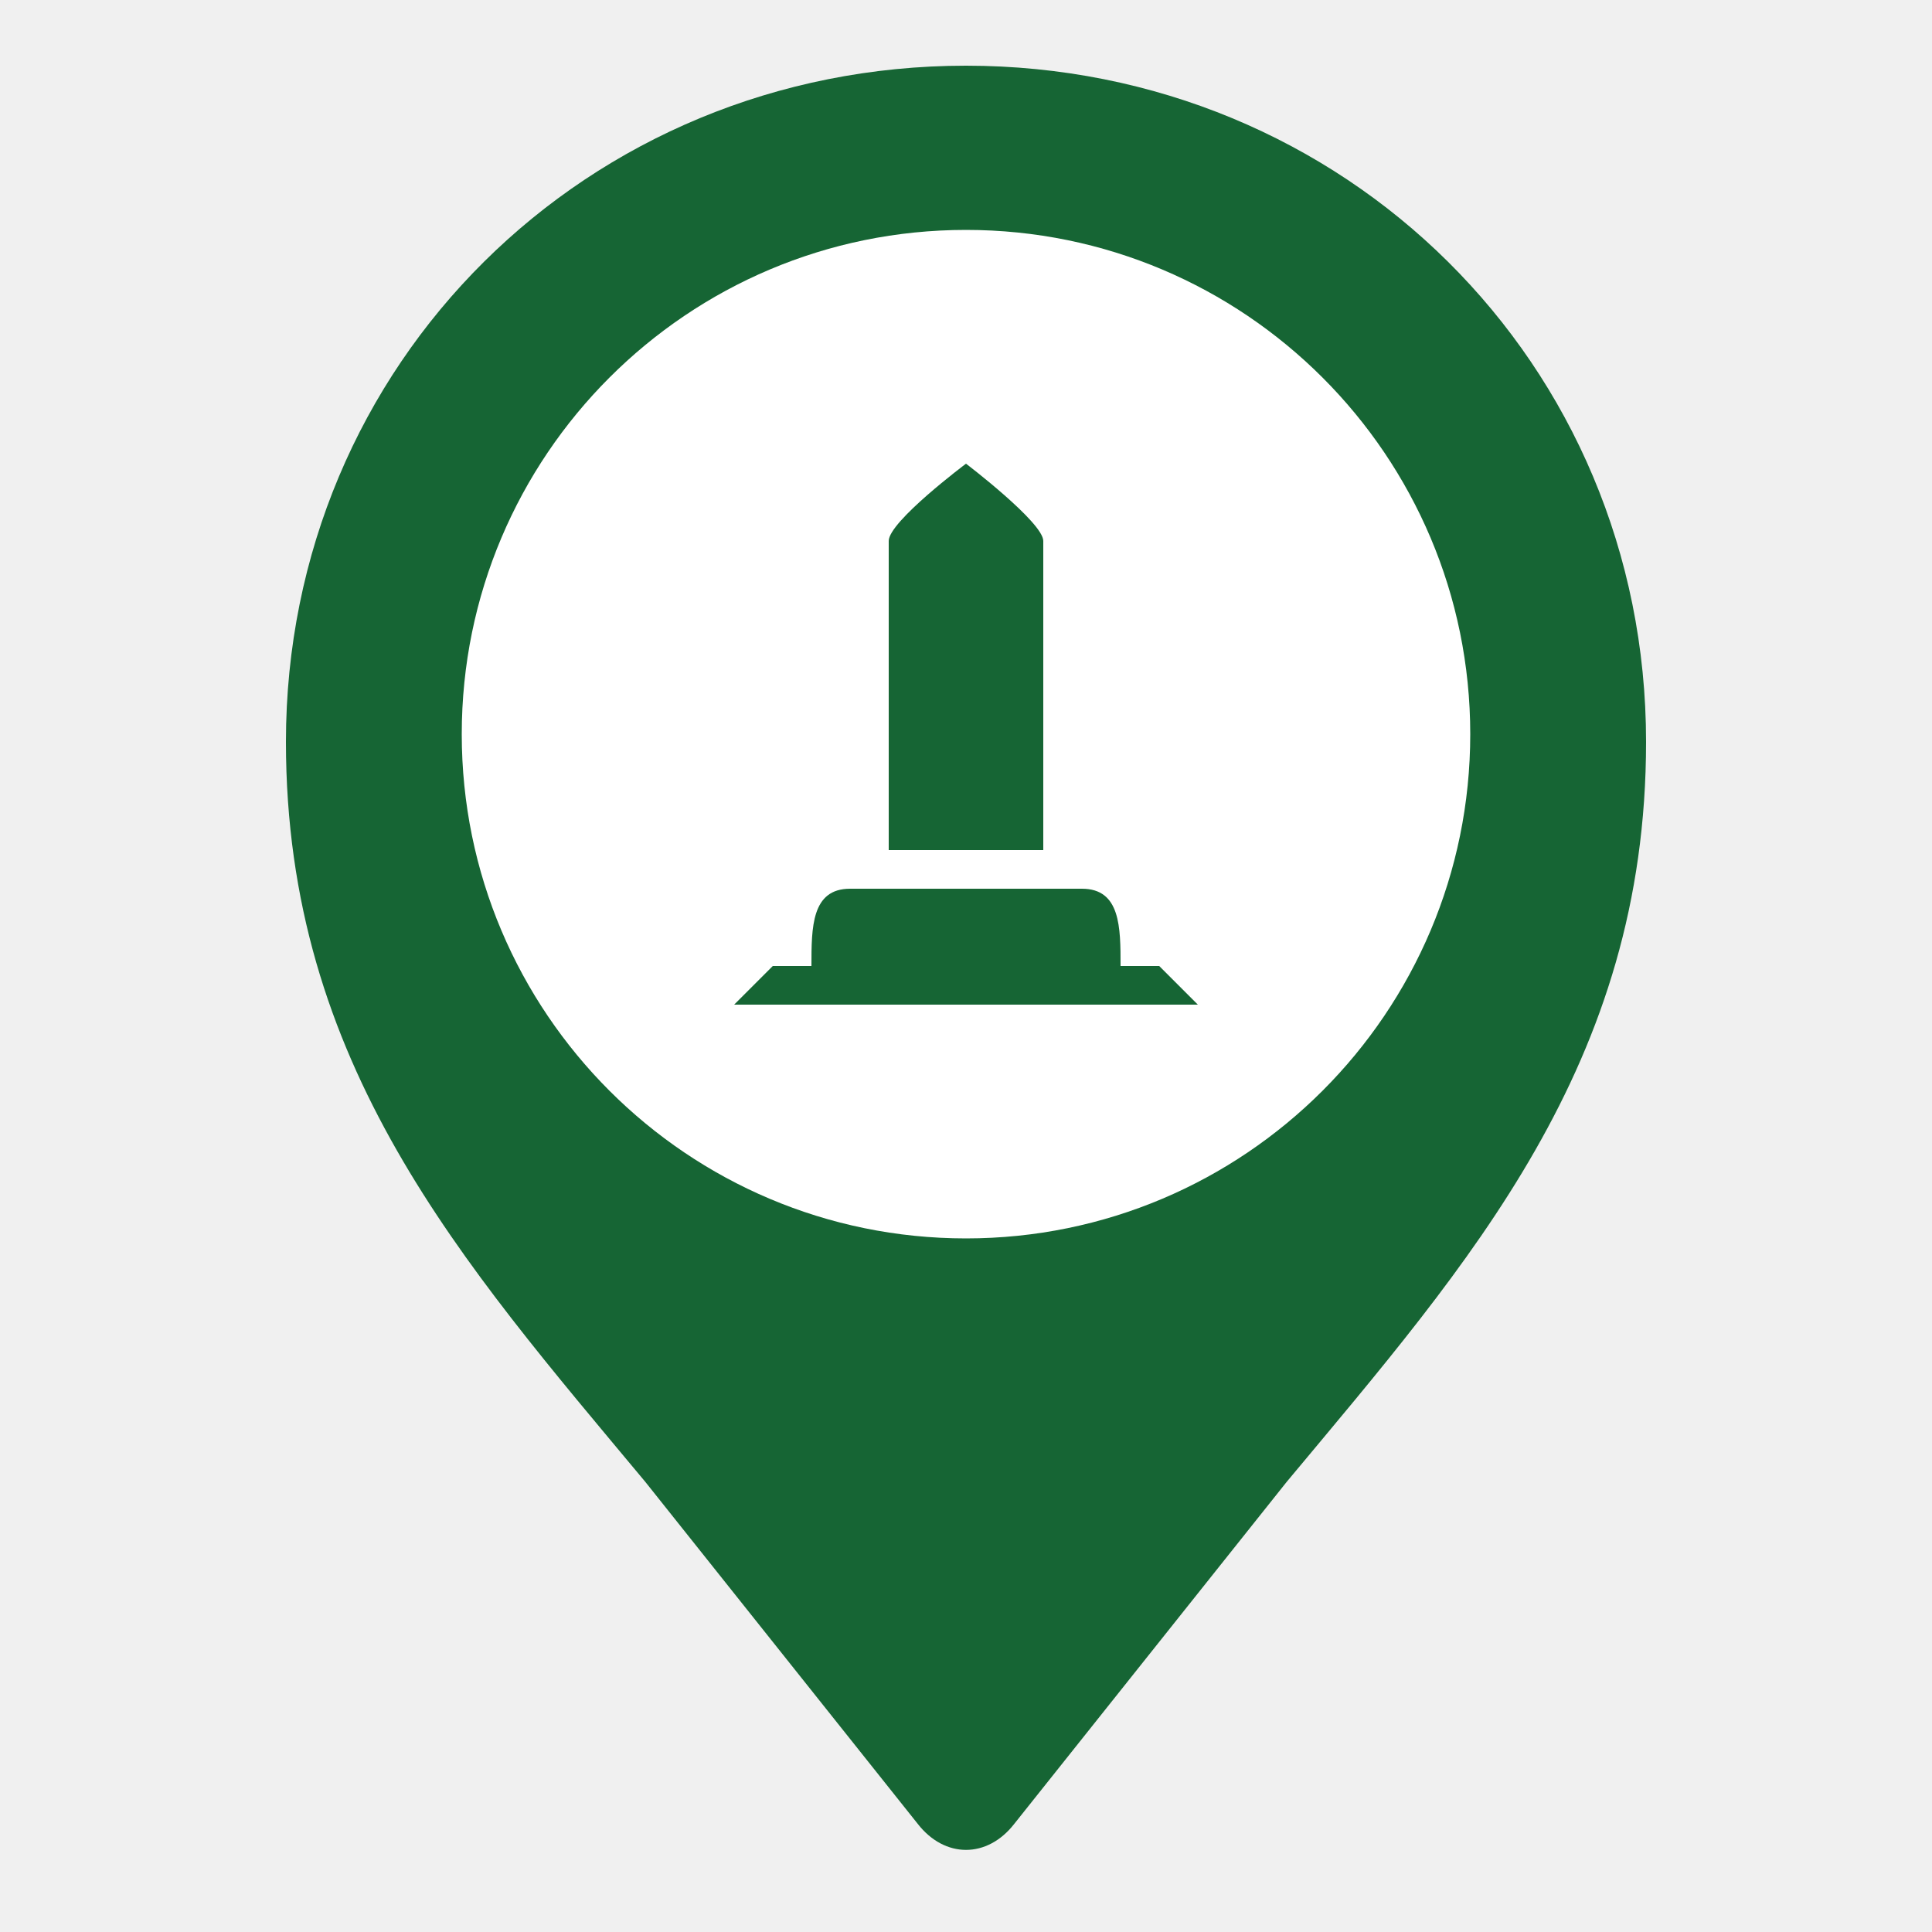
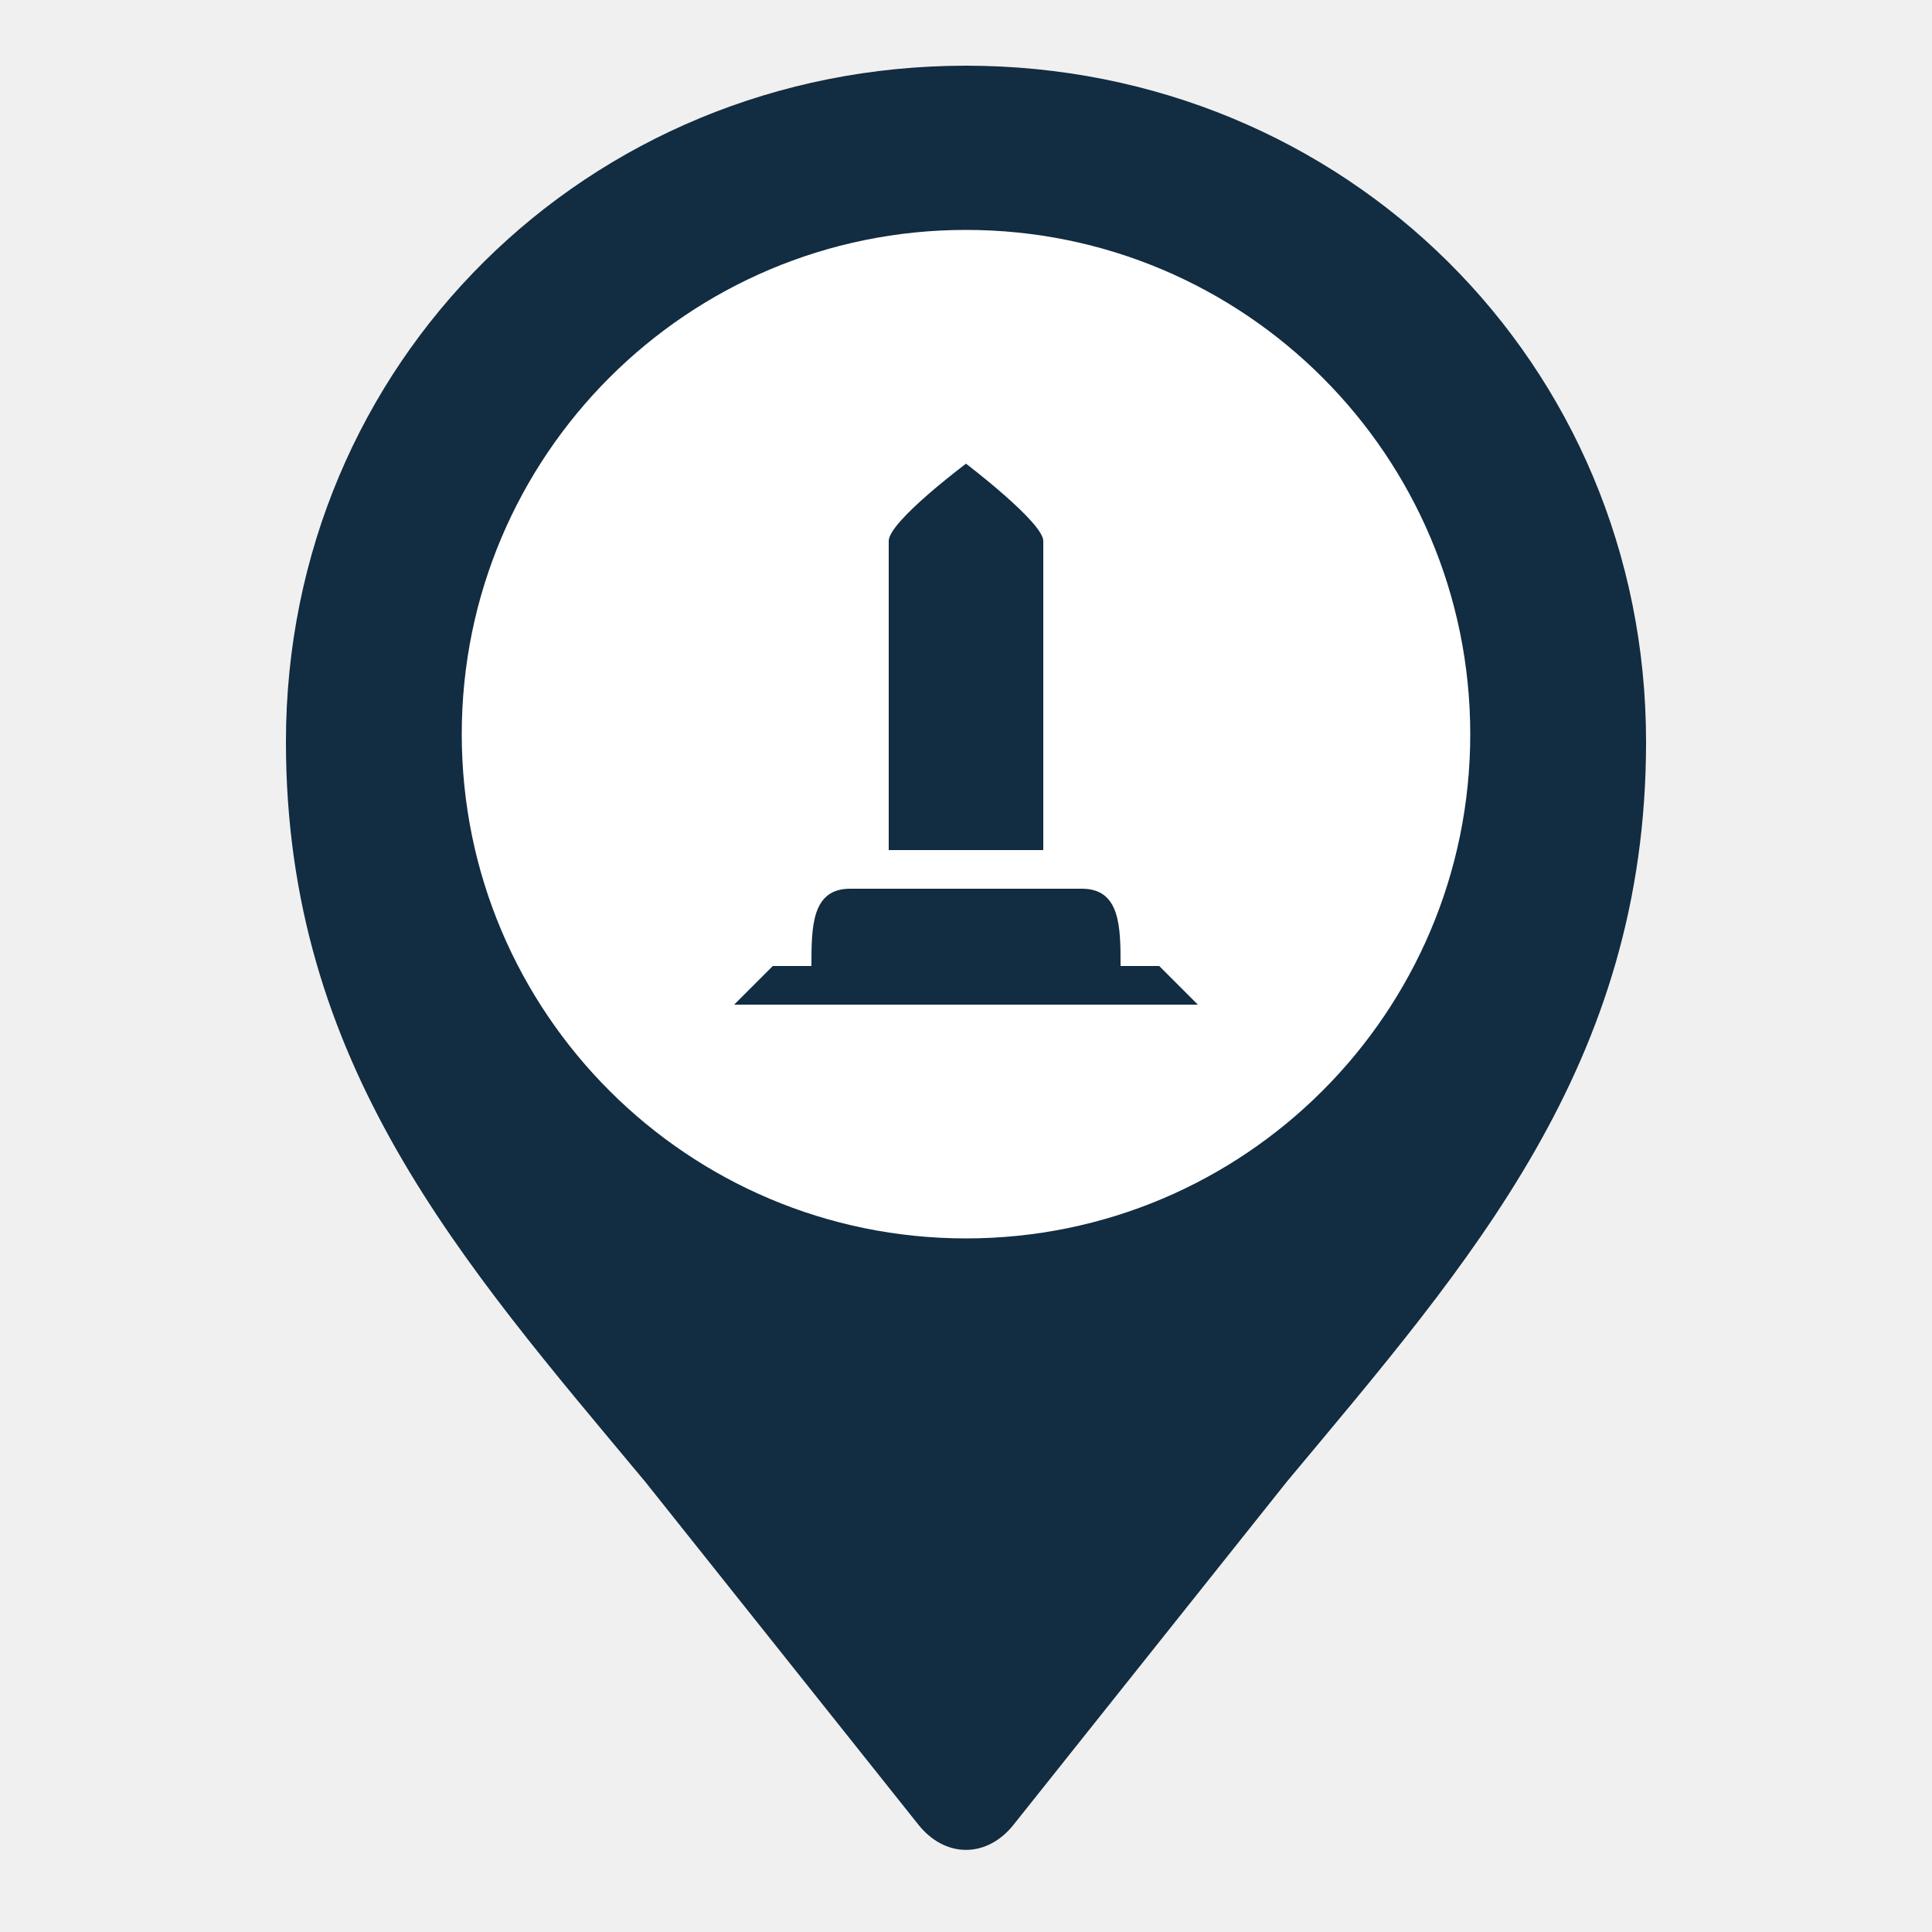
<svg xmlns="http://www.w3.org/2000/svg" width="1000" height="1000" viewBox="0 0 1000 1000">
  <style>
    :root {
-       --pin-color: #166534;
+       --pin-color: #122c41;
      --inner-color: #FFFFFF;
-       --icon-color: #166534;
+       --icon-color: #122c41;
    }
-     #pin-shape { fill: #166534; }
+     #pin-shape { fill: #122c41; }
    #inner-background { fill: #FFFFFF; }
    /* recolor Osmic visually without touching original coordinates */
    #osmic-icon path, #osmic-icon circle, #osmic-icon ellipse, #osmic-icon polygon,
    #osmic-icon polyline, #osmic-icon line {
-       fill: #166534 !important;
+       fill: #122c41 !important;
      stroke: none !important;
    }
    #osmic-icon rect[style*="visibility:hidden"],
    #osmic-icon rect[style*="fill:none"],
    #osmic-icon rect#canvas {
      fill: none !important;
      stroke: none !important;
      visibility: hidden !important;
    }
  </style>
  <path id="pin-shape" d="M500 34 C304 34 148 188 148 384 C148 551 239 653 334 767 L475 944 C489 962 511 962 525 944 L666 767 C761 653 852 551 852 384 C852 188 696 34 500 34Z" />
  <circle id="inner-background" cx="500" cy="380" r="261" />
  <g id="osmic-icon" transform="translate(360 240) scale(20)">
    <defs id="defs6" />
    <rect width="14" height="14" x="0" y="0" id="canvas" style="fill:none;stroke:none;visibility:hidden" />
    <path d="M 7,0 C 7,0 5,1.497 5,2 l 0,8 4,0 0,-8 C 9,1.521 7,0 7,0 z M 4,11 c -1,0 -1,1 -1,2 l -1,0 -1,1 12,0 -1,-1 -1,0 c 0,-1 0,-2 -1,-2 z" id="monument" style="fill:#000000;fill-opacity:1;stroke:none" />
  </g>
</svg>
